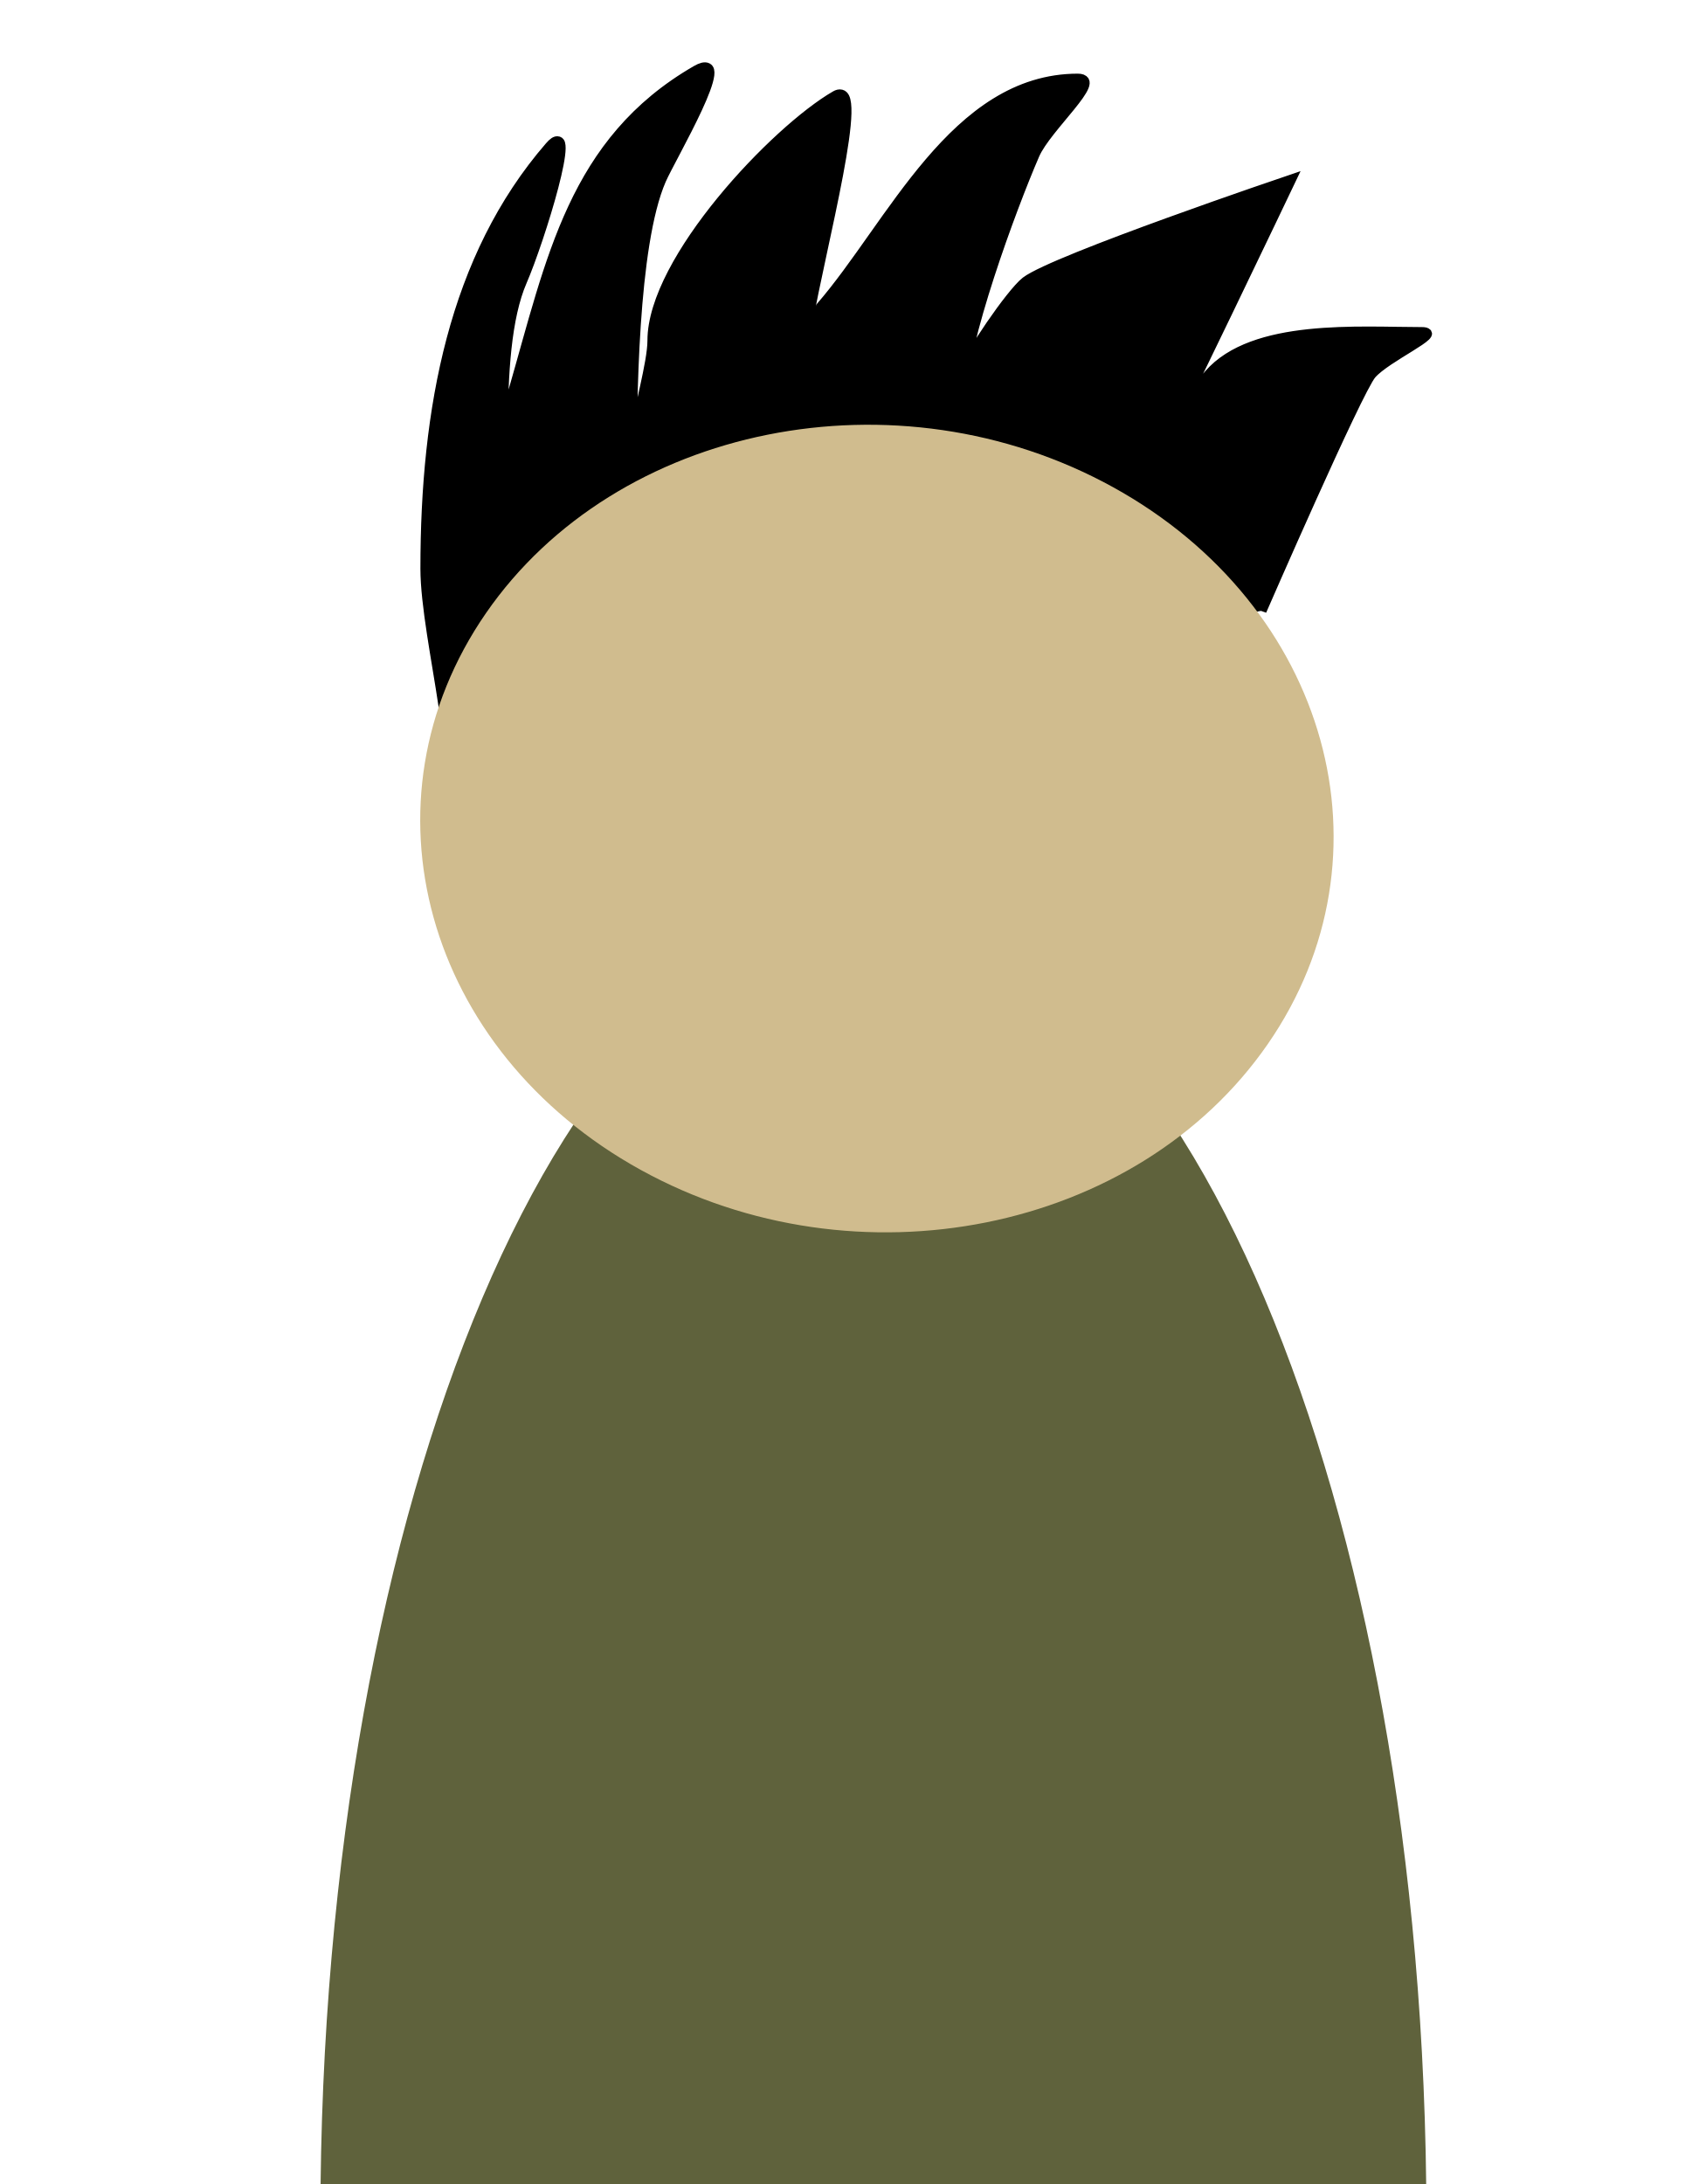
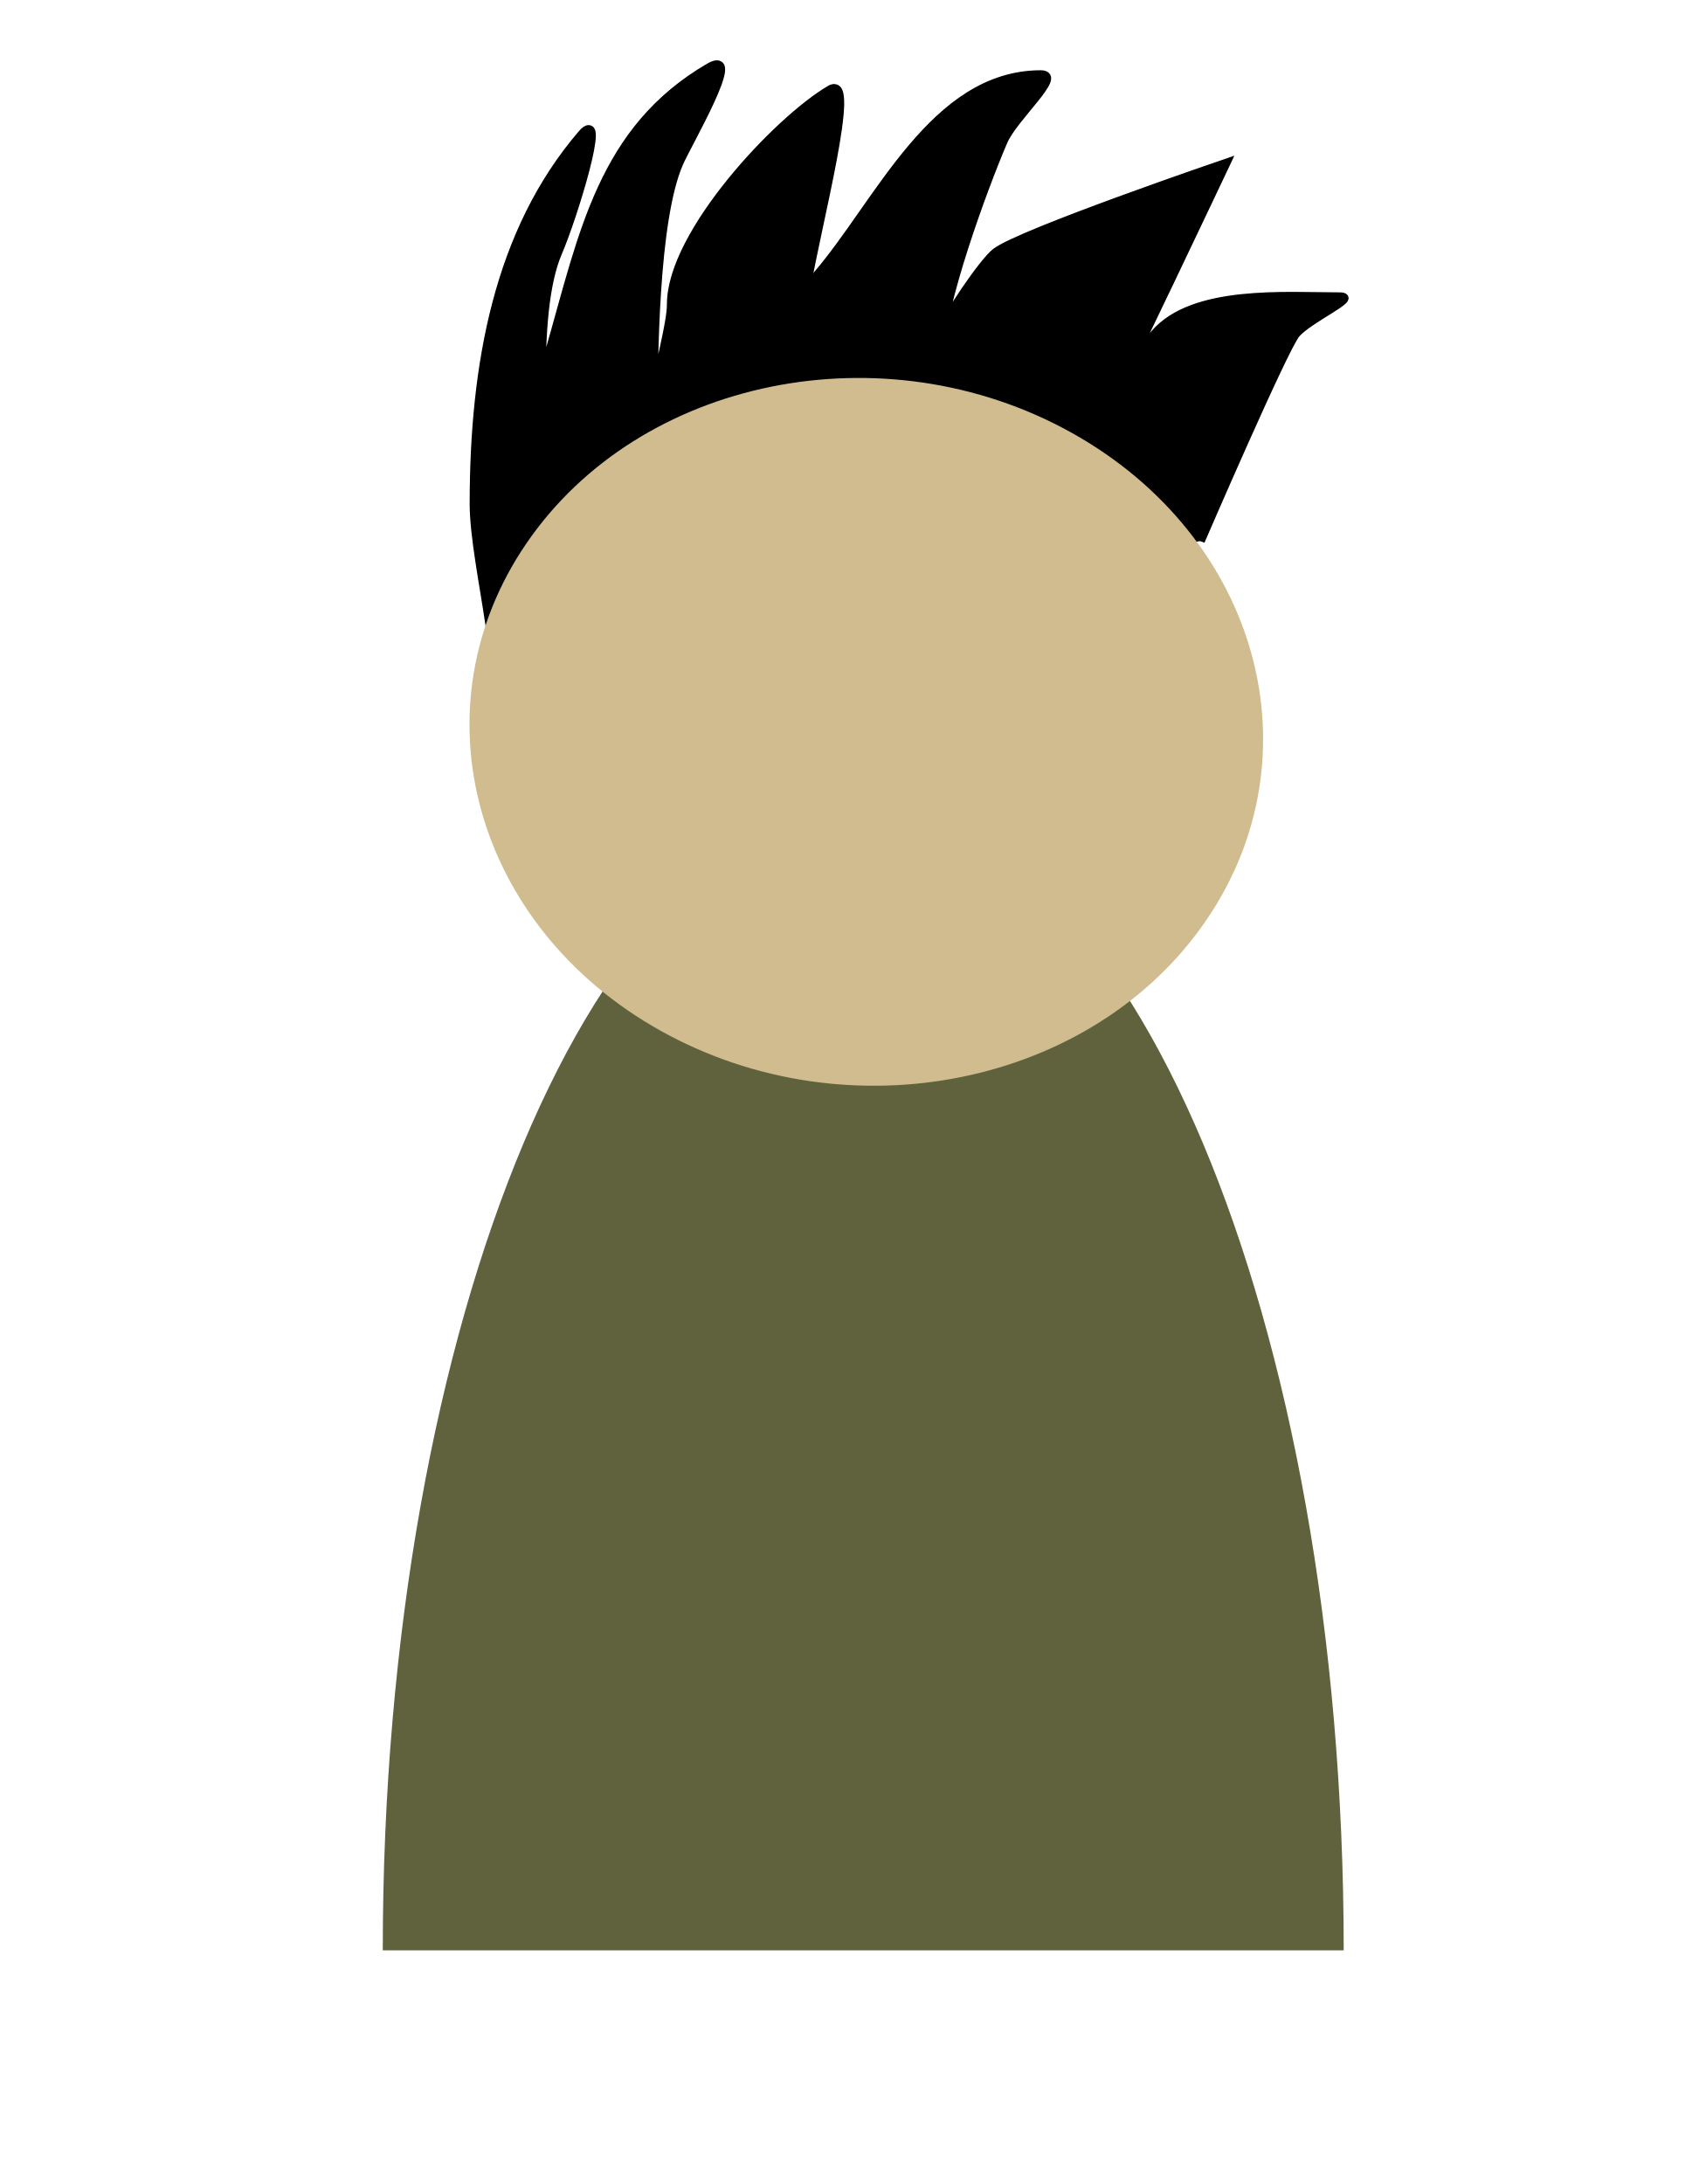
- <svg xmlns="http://www.w3.org/2000/svg" xmlns:ns1="https://boxy-svg.com" viewBox="41.414 30.584 6 10.182" width="35px" height="45px">
+ <svg xmlns="http://www.w3.org/2000/svg" xmlns:ns1="https://boxy-svg.com" viewBox="41 27.942 8.265 14.542" width="58px" height="74.586px">
  <defs>
    <ns1:grid x="32.46" y="23.721" width="33.208" height="43.196" />
  </defs>
-   <g id="bigDumbWebDev" transform="matrix(0.052618, 0, 0, 0.046983, 30.64941, 26.6456)" style="">
+   <g id="bigDumbWebDev" transform="matrix(0.065293, 0, 0, 0.05881, 28.00676, 23.05007)" style="">
    <path id="hair" d="M 298.07 144.443 C 298.07 144.443 306.579 122.556 307.803 120.974 C 309.139 119.249 314.154 116.783 312.346 116.783 C 306.814 116.783 297.435 115.927 293.527 120.974 C 291.804 123.202 287.26 130.744 288.985 128.518 C 289.556 127.78 300.665 101.693 300.665 101.693 C 300.665 101.693 279.805 109.6 277.304 111.752 C 275.993 112.883 272.114 119.302 272.114 120.134 C 272.114 121.292 271.465 124.647 271.465 123.489 C 271.465 117.927 275.913 104.451 277.954 99.18 C 279.011 96.45 284.051 91.635 281.848 91.635 C 271.024 91.635 265.418 106.153 259.136 114.268 C 259.04 114.392 257.189 125.164 257.189 125.164 C 257.189 125.164 257.748 116.521 257.838 115.944 C 259.017 108.329 263.029 91.637 260.434 93.313 C 255.158 96.72 244.211 109.588 244.211 117.619 C 244.211 119.848 242.913 124.739 242.913 126.002 C 242.913 127.708 242.264 132.735 242.264 131.033 C 242.264 123.842 242.349 108.178 244.86 101.693 C 245.723 99.466 251.468 88.625 248.104 90.798 C 237.196 97.843 235.257 109.575 231.881 122.65 C 231.268 125.029 231.233 133.478 231.233 136.06 C 231.233 138.296 231.233 145.002 231.233 142.768 C 231.233 134.175 229.78 118.856 232.53 111.752 C 234.105 107.688 237.547 95.213 235.127 98.342 C 226.593 109.364 224.094 124.407 224.094 140.253 C 224.094 147.369 228.126 162.554 224.744 160.37" style="stroke: rgb(0, 0, 0);" />
    <path id="body" d="M 600 380 A 54 54 0 1 1 600 272 L 600 326 Z" transform="matrix(0, 2.392844, -0.90743, 0, 559.5554, -1131.711)" style="fill: rgb(95, 98, 60);" ns1:shape="pie 600 326 0 54 180 360 1@f4435228" />
    <ellipse id="face" transform="matrix(-0.525494, 0.850798, -0.850797, -0.525493, 478.18, 103.3213)" cx="165.889" cy="149.226" rx="39.816" ry="40.706" style="fill: rgb(208, 188, 142);" />
  </g>
</svg>
